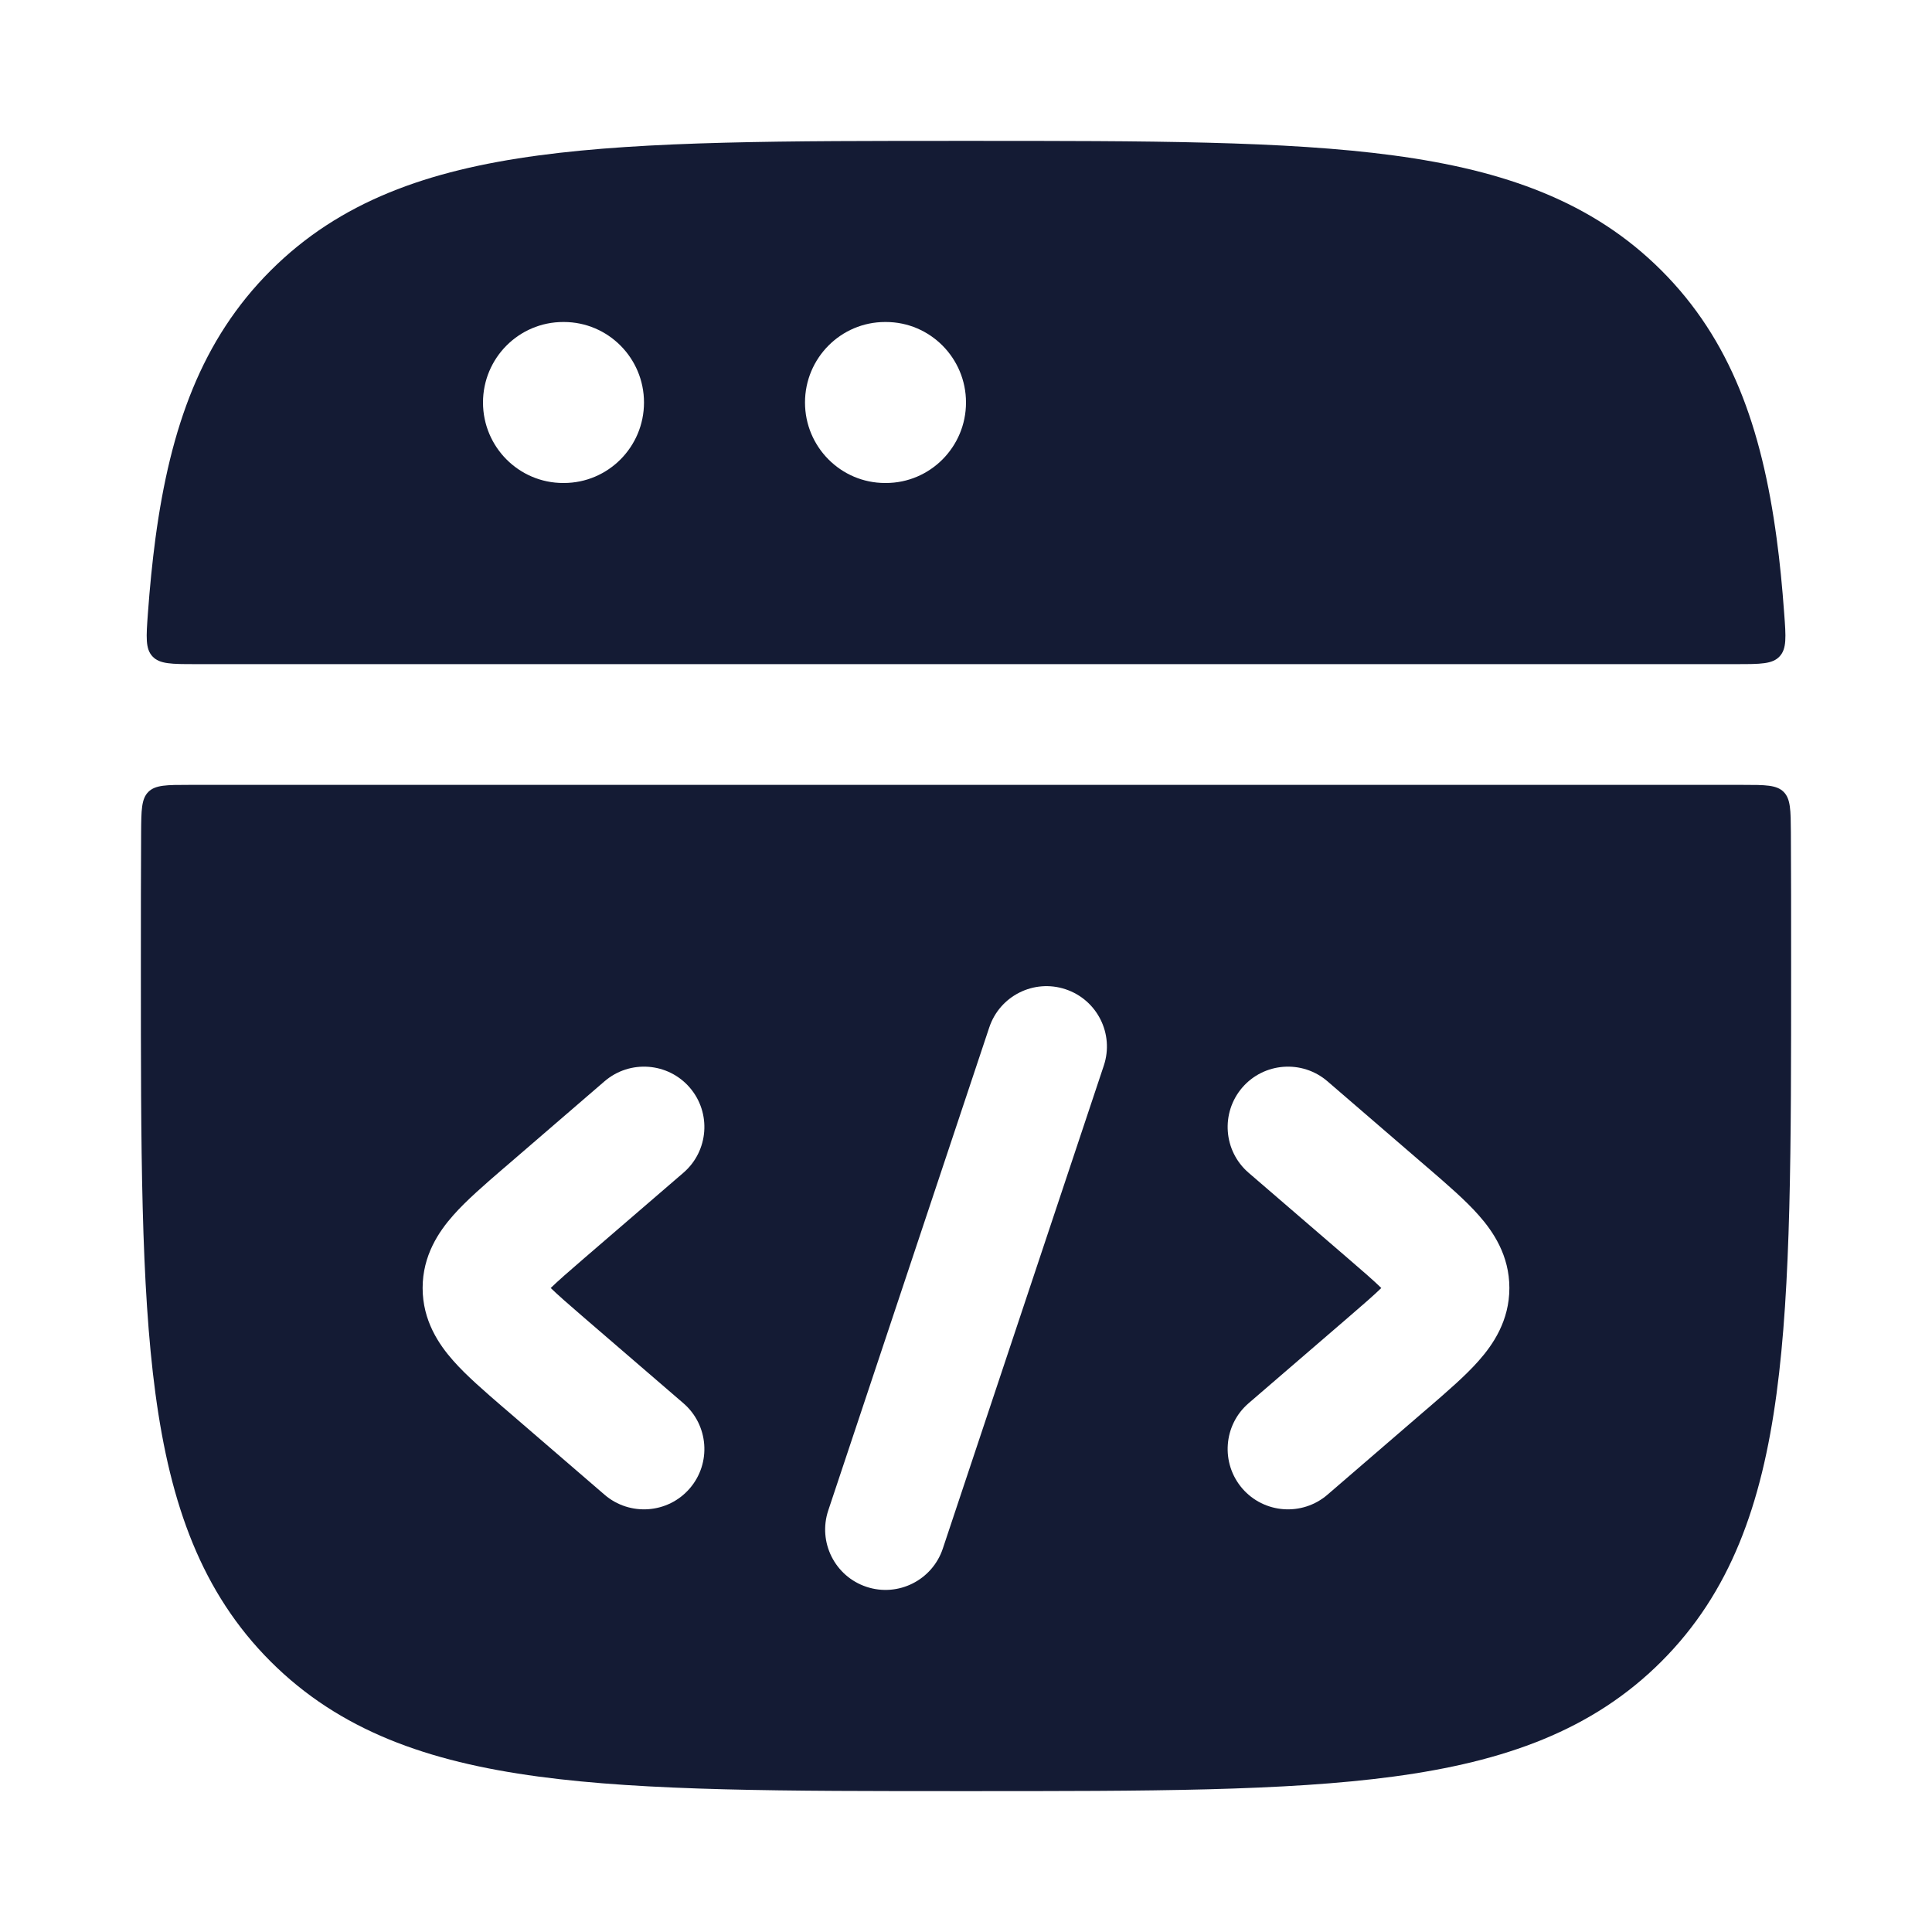
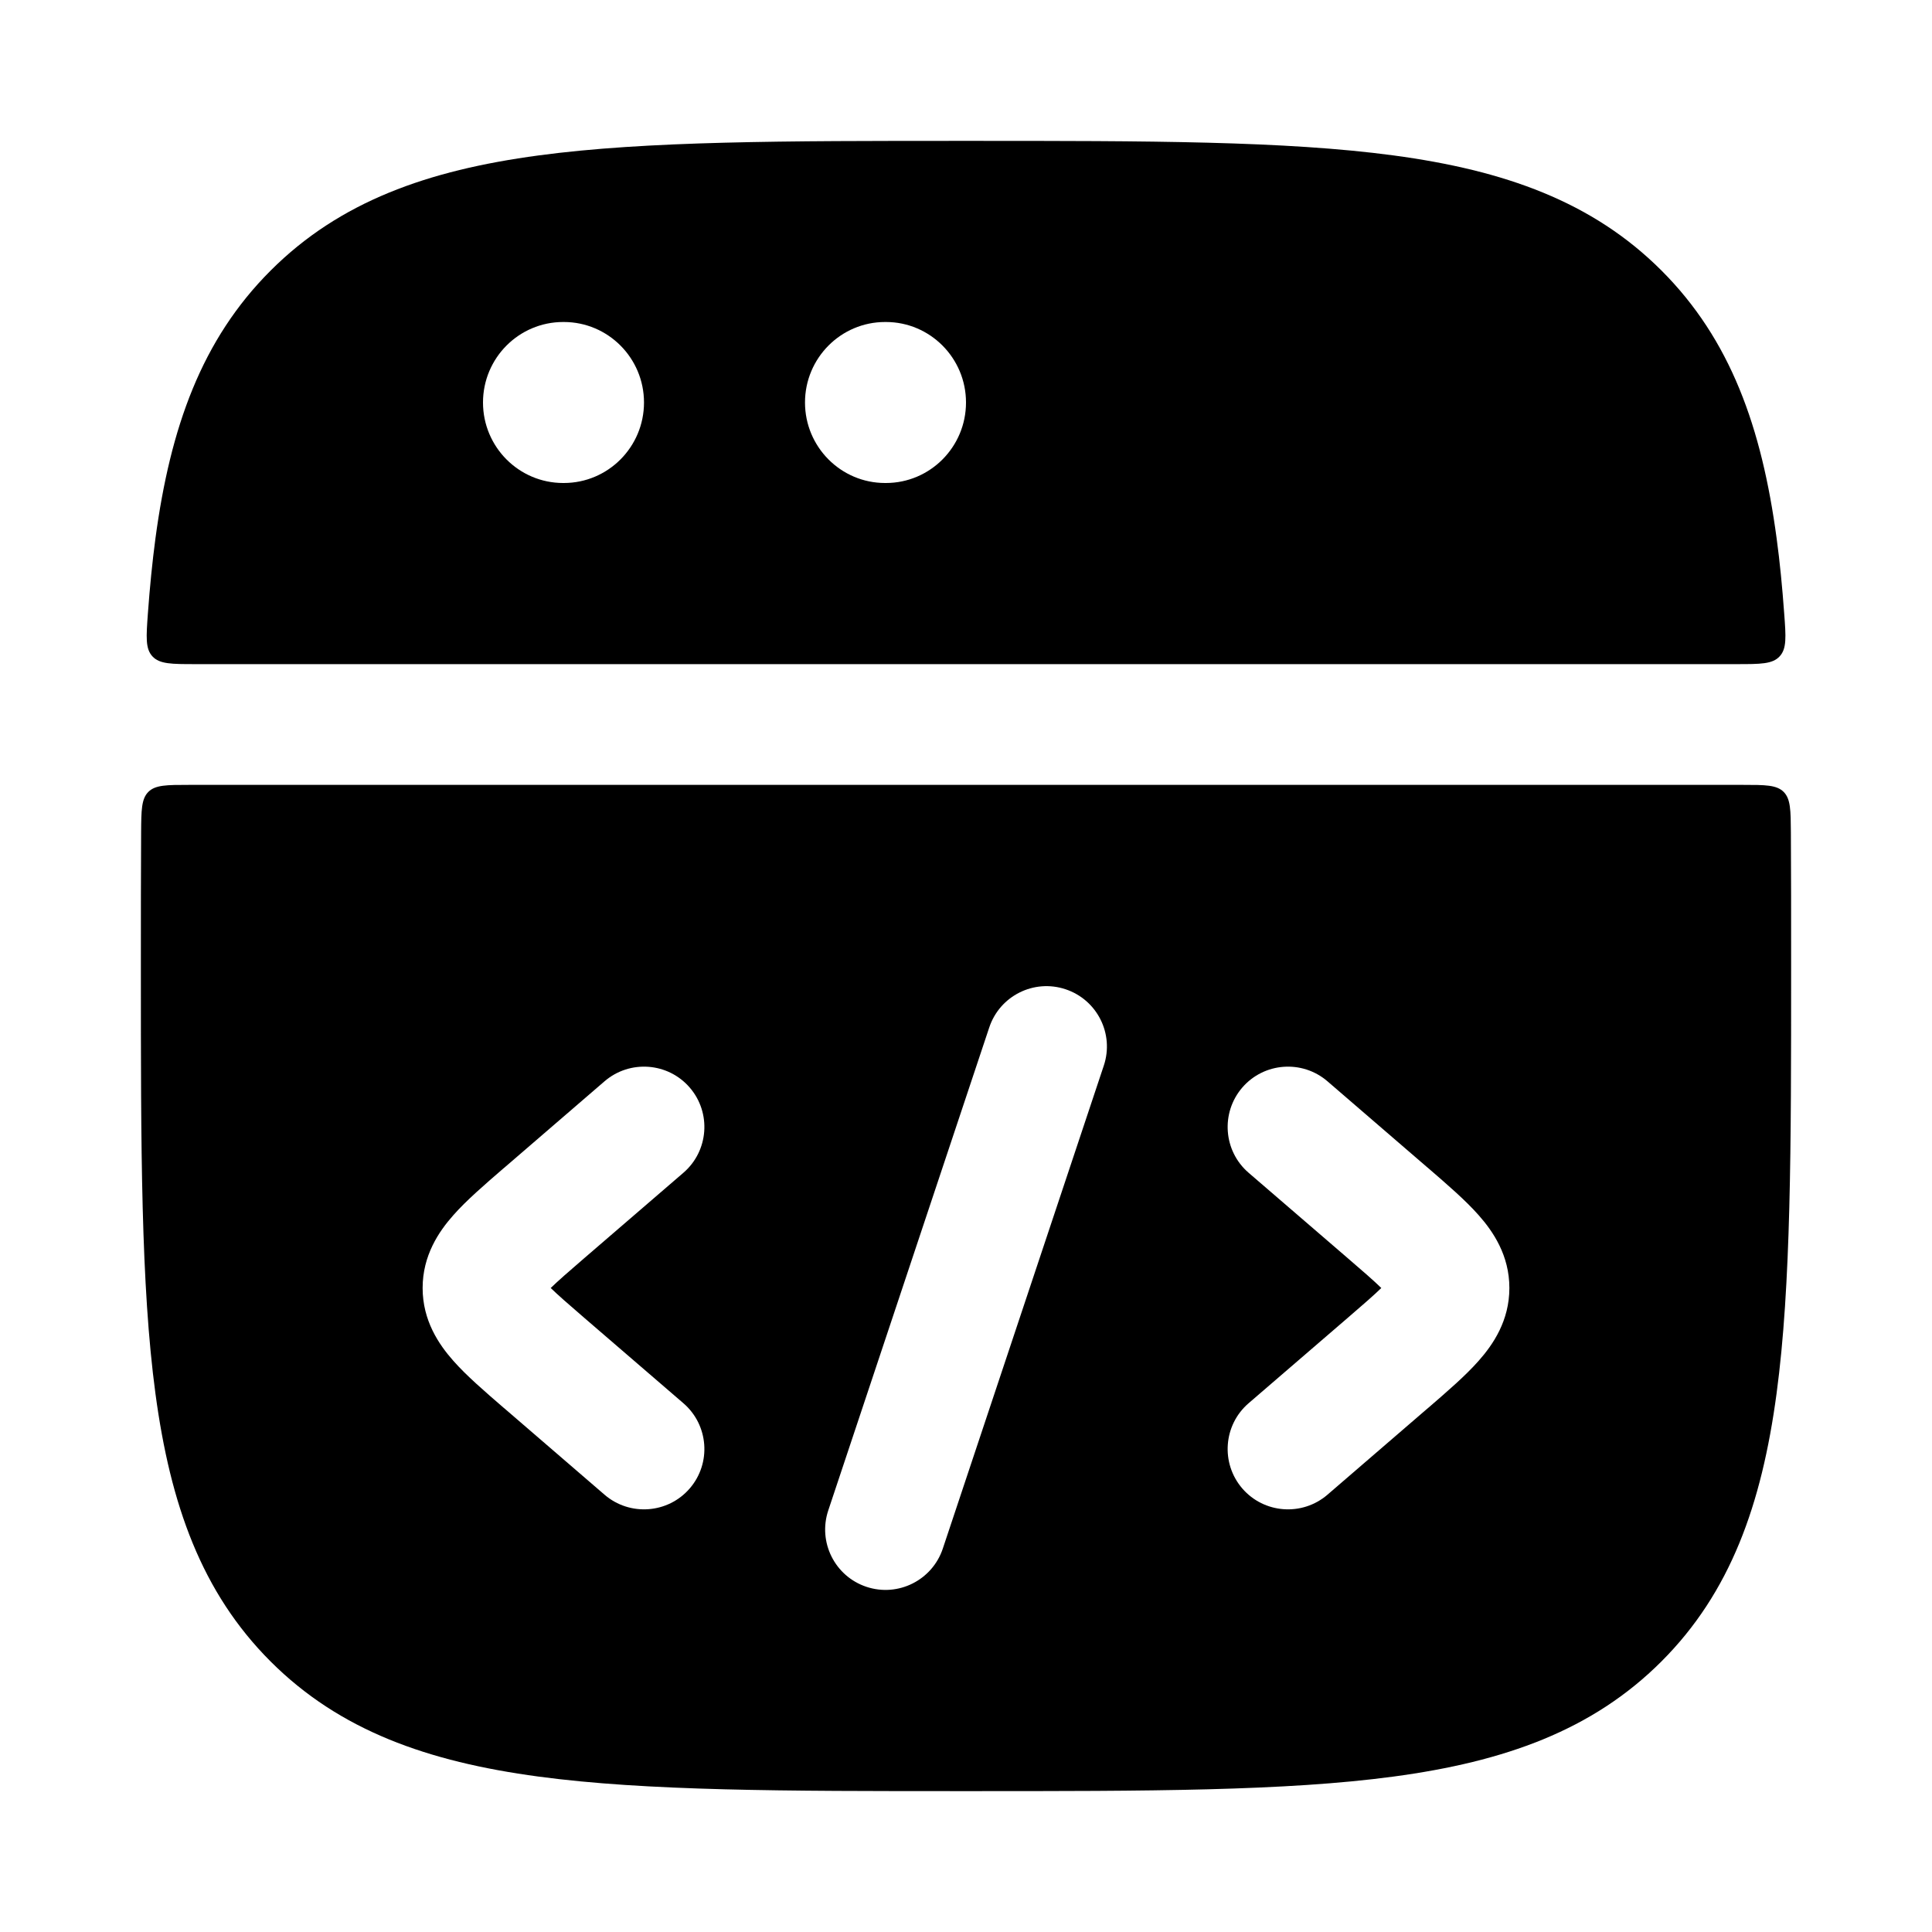
<svg xmlns="http://www.w3.org/2000/svg" width="24" height="24" viewBox="0 0 24 24" fill="none">
-   <path fill-rule="evenodd" clip-rule="evenodd" d="M12.058 1.75H11.944H11.944C9.753 1.75 8.032 1.75 6.689 1.931C5.312 2.116 4.22 2.503 3.362 3.361C2.503 4.219 2.116 5.311 1.931 6.688C1.892 6.981 1.861 7.292 1.837 7.622C1.816 7.913 1.805 8.059 1.894 8.154C1.983 8.25 2.132 8.25 2.429 8.25H21.573C21.87 8.25 22.018 8.25 22.107 8.154C22.196 8.059 22.186 7.913 22.164 7.622C22.14 7.292 22.11 6.981 22.07 6.688C21.885 5.311 21.498 4.219 20.64 3.361C19.782 2.503 18.689 2.116 17.313 1.931C15.969 1.75 14.249 1.75 12.058 1.75H12.058ZM6 5C6 4.448 6.446 4 6.996 4H7.004C7.554 4 8 4.448 8 5C8 5.552 7.554 6 7.004 6H6.996C6.446 6 6 5.552 6 5ZM10.995 4C10.446 4 10 4.448 10 5C10 5.552 10.446 6 10.995 6H11.005C11.554 6 12 5.552 12 5C12 4.448 11.554 4 11.005 4H10.995Z" fill="#141B34" />
-   <path fill-rule="evenodd" clip-rule="evenodd" d="M22.157 9.837C22.244 9.924 22.245 10.064 22.247 10.342C22.25 10.846 22.25 11.379 22.25 11.943V12.057C22.25 14.248 22.25 15.969 22.069 17.312C21.884 18.689 21.497 19.781 20.639 20.639C19.781 21.497 18.689 21.884 17.312 22.069C15.969 22.25 14.248 22.25 12.057 22.25H11.943C9.752 22.25 8.031 22.25 6.688 22.069C5.311 21.884 4.219 21.497 3.361 20.639C2.503 19.781 2.116 18.689 1.931 17.312C1.75 15.969 1.75 14.248 1.75 12.057V12.057V11.943V11.943C1.75 11.379 1.75 10.846 1.753 10.342C1.755 10.064 1.756 9.924 1.843 9.837C1.931 9.75 2.071 9.75 2.351 9.75H21.649C21.929 9.75 22.069 9.75 22.157 9.837ZM15.51 14.568C15.197 14.298 15.162 13.824 15.432 13.51C15.702 13.197 16.176 13.162 16.49 13.432L17.716 14.489L17.748 14.516C17.978 14.715 18.205 14.91 18.368 15.095C18.549 15.299 18.75 15.595 18.75 16C18.75 16.405 18.549 16.701 18.368 16.905C18.205 17.09 17.978 17.285 17.748 17.484L17.748 17.484L17.716 17.511L16.49 18.568C16.176 18.838 15.702 18.803 15.432 18.49C15.162 18.176 15.197 17.702 15.51 17.432L16.737 16.375C16.937 16.203 17.069 16.088 17.159 16C17.069 15.912 16.937 15.797 16.737 15.625L15.51 14.568ZM8.568 13.51C8.839 13.824 8.803 14.298 8.49 14.568L7.263 15.625C7.063 15.797 6.932 15.912 6.841 16C6.932 16.088 7.063 16.203 7.263 16.375L8.49 17.432C8.803 17.702 8.839 18.176 8.568 18.49C8.298 18.803 7.824 18.838 7.51 18.568L6.284 17.511L6.252 17.484C6.022 17.285 5.795 17.09 5.632 16.905C5.451 16.701 5.25 16.405 5.25 16C5.25 15.595 5.451 15.299 5.632 15.095C5.795 14.91 6.022 14.715 6.252 14.516L6.284 14.489L7.51 13.432C7.824 13.162 8.298 13.197 8.568 13.51ZM13.712 13.237C13.843 12.844 13.63 12.42 13.237 12.289C12.844 12.158 12.42 12.37 12.289 12.763L10.289 18.763C10.158 19.156 10.37 19.581 10.763 19.712C11.156 19.843 11.581 19.63 11.712 19.237L13.712 13.237Z" fill="#141B34" />
+   <path fill-rule="evenodd" clip-rule="evenodd" d="M12.058 1.75H11.944H11.944C9.753 1.75 8.032 1.75 6.689 1.931C5.312 2.116 4.22 2.503 3.362 3.361C2.503 4.219 2.116 5.311 1.931 6.688C1.892 6.981 1.861 7.292 1.837 7.622C1.816 7.913 1.805 8.059 1.894 8.154C1.983 8.25 2.132 8.25 2.429 8.25H21.573C21.87 8.25 22.018 8.25 22.107 8.154C22.196 8.059 22.186 7.913 22.164 7.622C22.14 7.292 22.11 6.981 22.07 6.688C21.885 5.311 21.498 4.219 20.64 3.361C19.782 2.503 18.689 2.116 17.313 1.931C15.969 1.75 14.249 1.75 12.058 1.75H12.058ZM6 5C6 4.448 6.446 4 6.996 4H7.004C7.554 4 8 4.448 8 5C8 5.552 7.554 6 7.004 6H6.996C6.446 6 6 5.552 6 5ZM10.995 4C10.446 4 10 4.448 10 5C10 5.552 10.446 6 10.995 6H11.005C11.554 6 12 5.552 12 5C12 4.448 11.554 4 11.005 4H10.995Z" fill="currentColor" />
+   <path fill-rule="evenodd" clip-rule="evenodd" d="M22.157 9.837C22.244 9.924 22.245 10.064 22.247 10.342C22.25 10.846 22.25 11.379 22.25 11.943V12.057C22.25 14.248 22.25 15.969 22.069 17.312C21.884 18.689 21.497 19.781 20.639 20.639C19.781 21.497 18.689 21.884 17.312 22.069C15.969 22.25 14.248 22.25 12.057 22.25H11.943C9.752 22.25 8.031 22.25 6.688 22.069C5.311 21.884 4.219 21.497 3.361 20.639C2.503 19.781 2.116 18.689 1.931 17.312C1.75 15.969 1.75 14.248 1.75 12.057V12.057V11.943V11.943C1.75 11.379 1.75 10.846 1.753 10.342C1.755 10.064 1.756 9.924 1.843 9.837C1.931 9.75 2.071 9.75 2.351 9.75H21.649C21.929 9.75 22.069 9.75 22.157 9.837ZM15.51 14.568C15.197 14.298 15.162 13.824 15.432 13.51C15.702 13.197 16.176 13.162 16.49 13.432L17.716 14.489L17.748 14.516C17.978 14.715 18.205 14.91 18.368 15.095C18.549 15.299 18.75 15.595 18.75 16C18.75 16.405 18.549 16.701 18.368 16.905C18.205 17.09 17.978 17.285 17.748 17.484L17.748 17.484L17.716 17.511L16.49 18.568C16.176 18.838 15.702 18.803 15.432 18.49C15.162 18.176 15.197 17.702 15.51 17.432L16.737 16.375C16.937 16.203 17.069 16.088 17.159 16C17.069 15.912 16.937 15.797 16.737 15.625L15.51 14.568ZM8.568 13.51C8.839 13.824 8.803 14.298 8.49 14.568L7.263 15.625C7.063 15.797 6.932 15.912 6.841 16C6.932 16.088 7.063 16.203 7.263 16.375L8.49 17.432C8.803 17.702 8.839 18.176 8.568 18.49C8.298 18.803 7.824 18.838 7.51 18.568L6.284 17.511L6.252 17.484C6.022 17.285 5.795 17.09 5.632 16.905C5.451 16.701 5.25 16.405 5.25 16C5.25 15.595 5.451 15.299 5.632 15.095C5.795 14.91 6.022 14.715 6.252 14.516L6.284 14.489L7.51 13.432C7.824 13.162 8.298 13.197 8.568 13.51ZM13.712 13.237C13.843 12.844 13.63 12.42 13.237 12.289C12.844 12.158 12.42 12.37 12.289 12.763L10.289 18.763C10.158 19.156 10.37 19.581 10.763 19.712C11.156 19.843 11.581 19.63 11.712 19.237L13.712 13.237Z" fill="currentColor" />
</svg>
